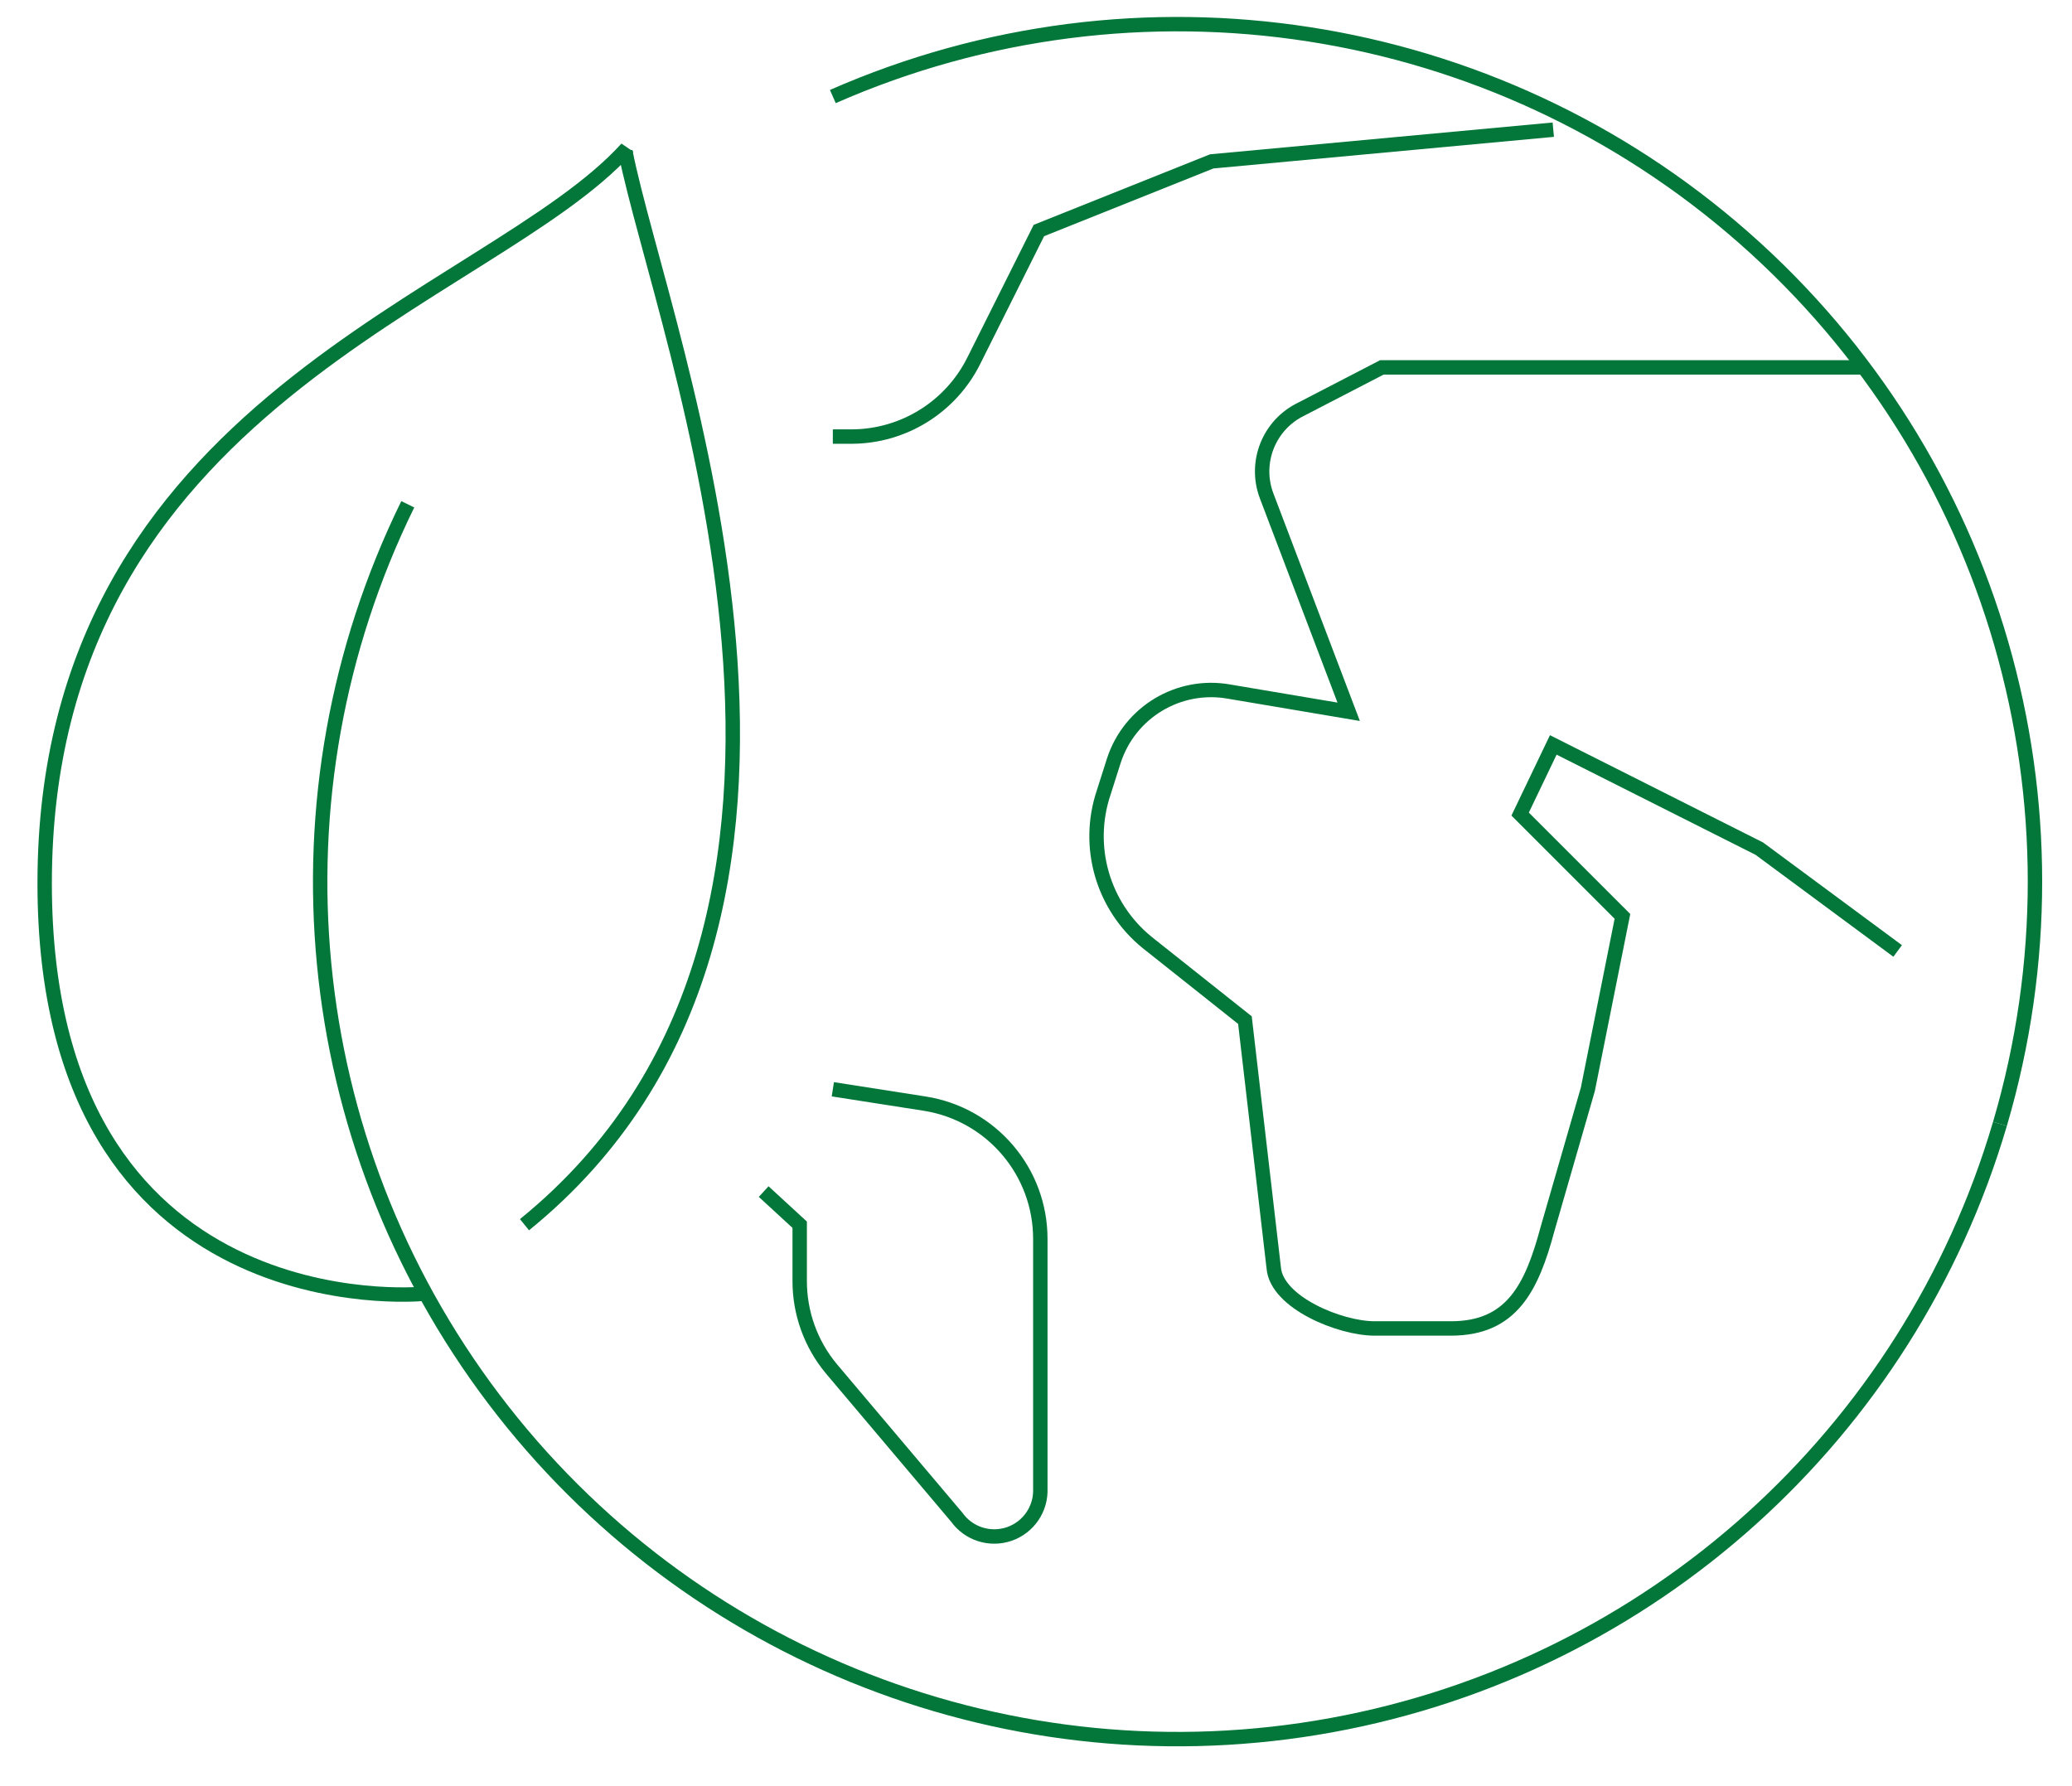
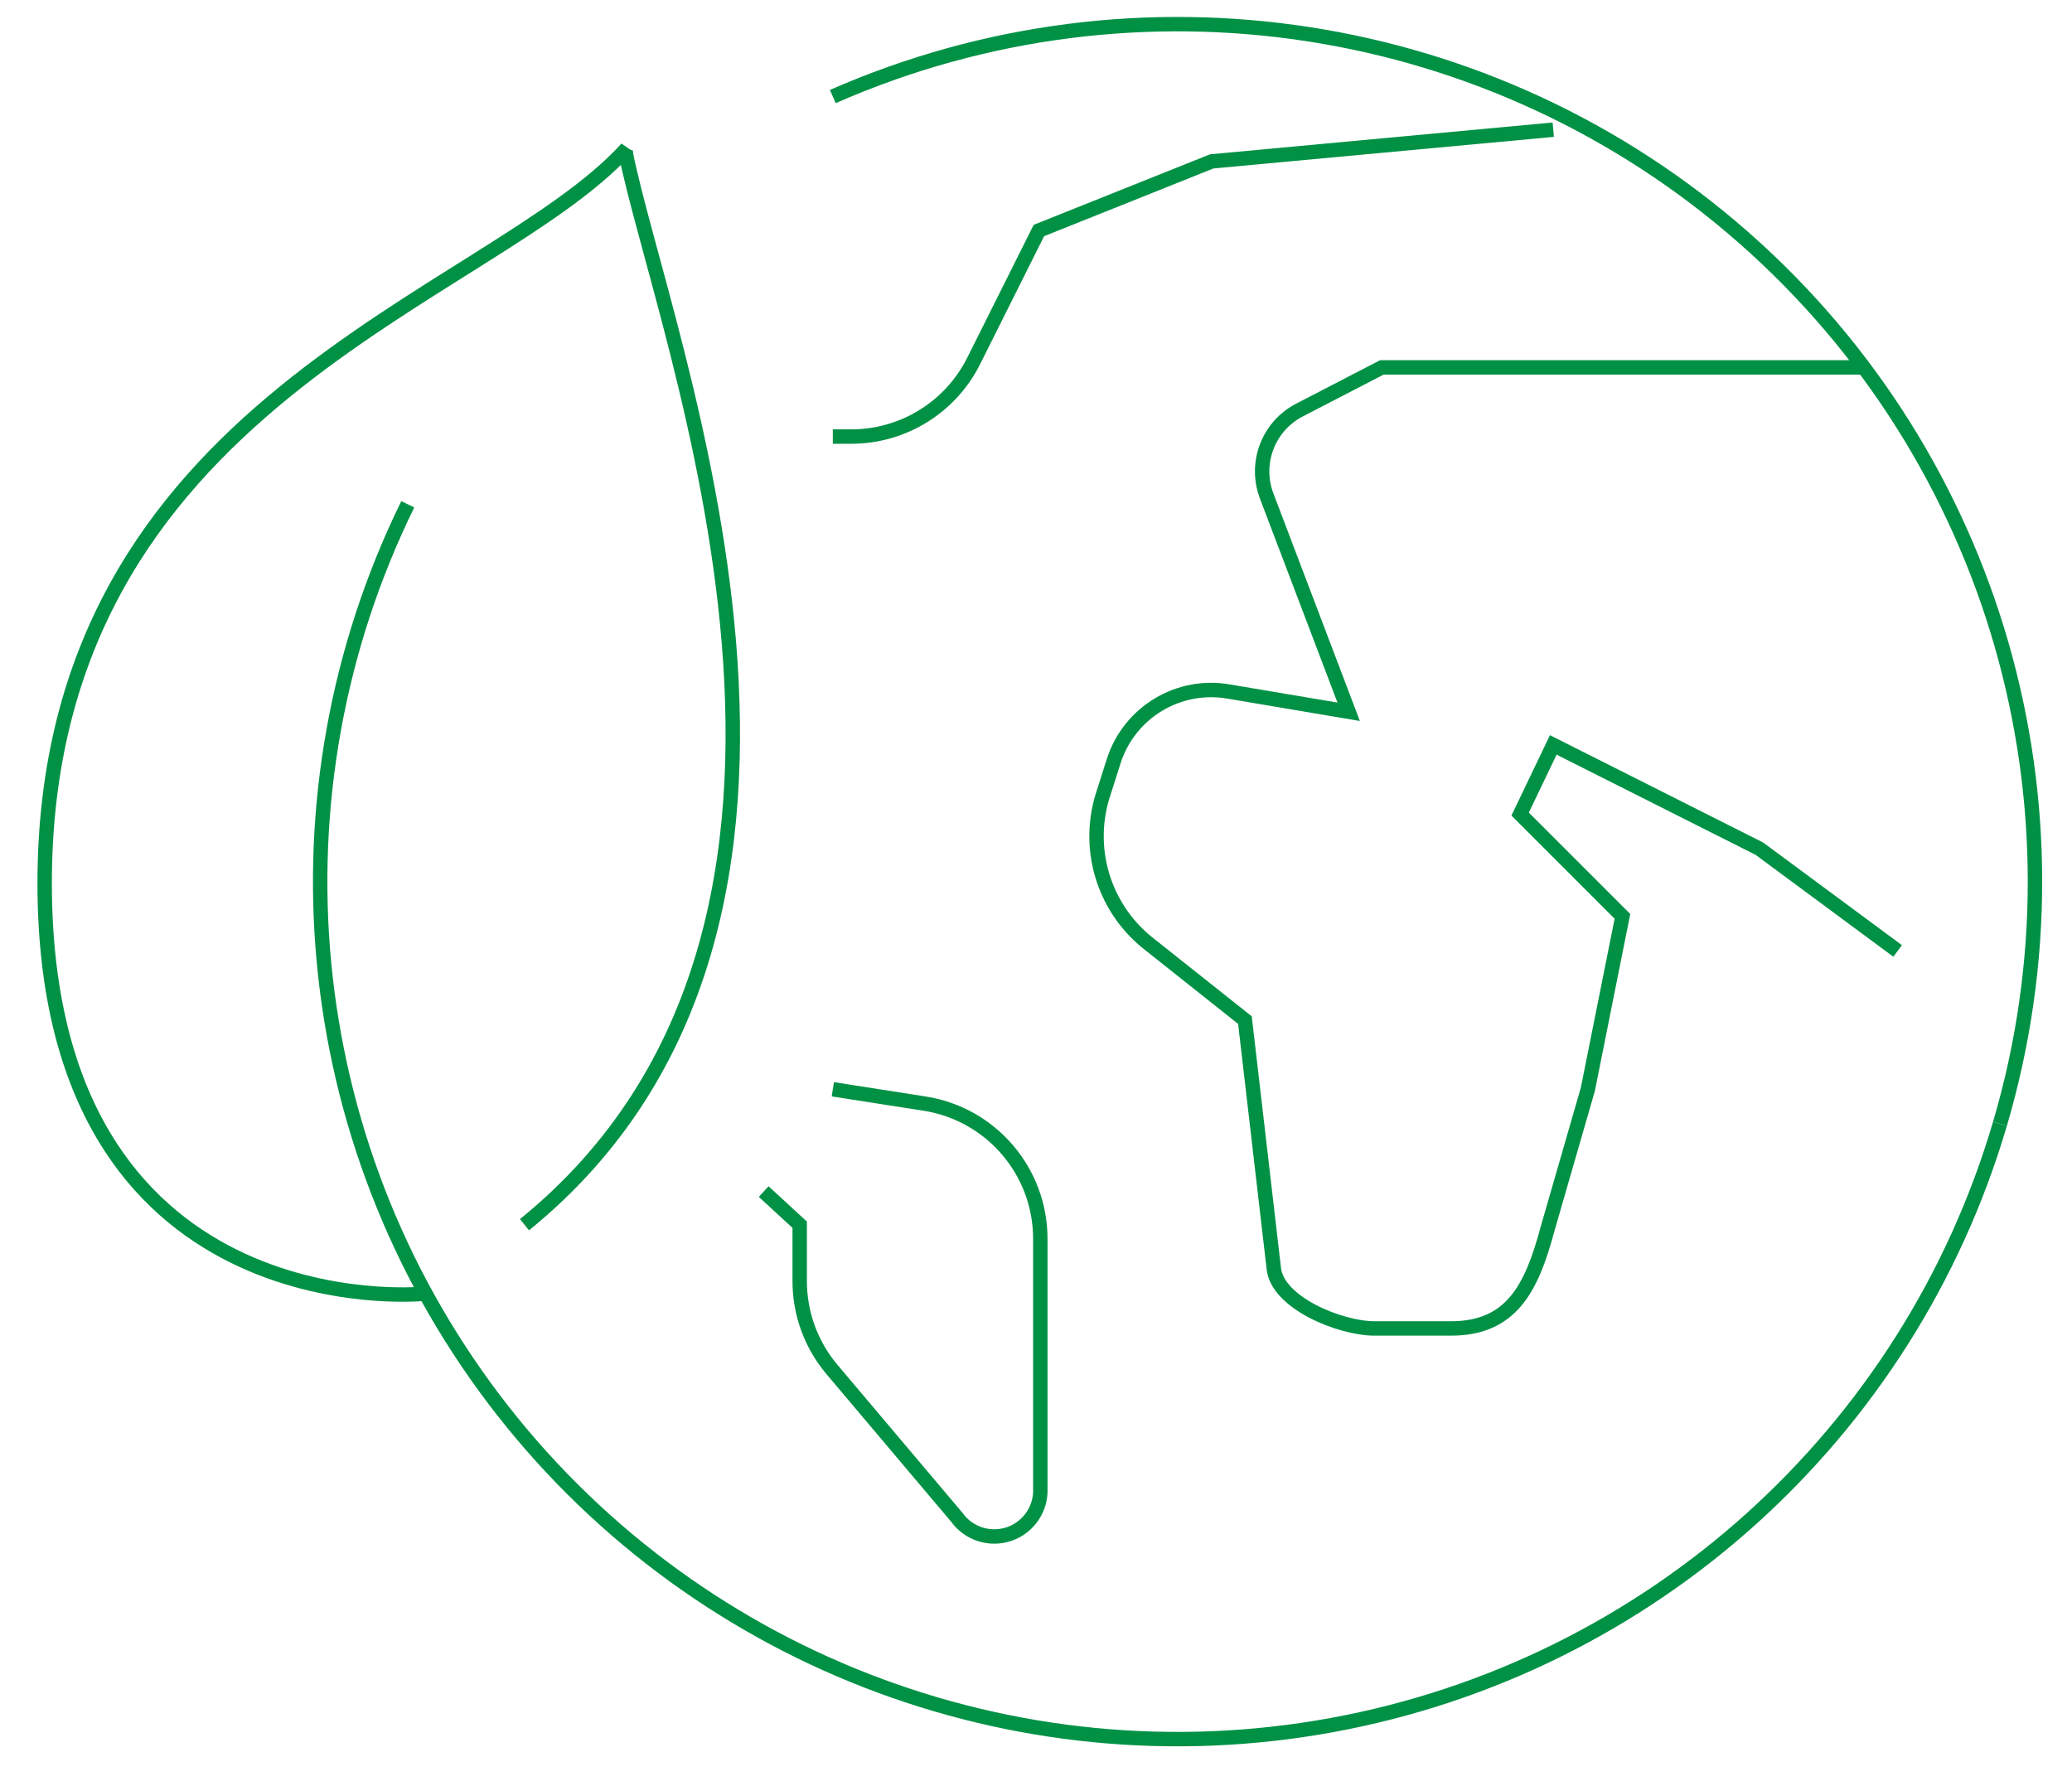
<svg xmlns="http://www.w3.org/2000/svg" width="143.8" height="123.9">
  <defs>
    <clipPath id="a">
      <path fill="none" d="M0 0h143.8v123.9H0z" data-name="Rectángulo 18" />
    </clipPath>
  </defs>
-   <g fill="none" stroke="#03773a" strokeLinecap="round" strokeLinejoin="round" strokeWidth="5" clip-path="url(#a)" data-name="Grupo 16">
+   <g fill="none" stroke="#009145" strokeLinecap="round" strokeLinejoin="round" strokeWidth="5" clip-path="url(#a)" data-name="Grupo 16">
    <path d="M36.4 85c26-21.1 9.5-61.8 7-74.5" data-name="Trazado 10" />
    <path d="m43.4 10.5.1-.2C34 20.8 3.1 27.9 3.1 61.3c0 31 26.2 28.5 26.2 28.5" data-name="Trazado 11" />
    <path d="M138.1 78.3h0" data-name="Línea 17" />
    <path d="M129.3 25.5H95.9l-5.6 2.9a4.8 4.8 0 0 0-2.4 6l5.7 15-8.3-1.4a7.1 7.1 0 0 0-8 4.8l-.7 2.2a9.5 9.5 0 0 0 3 10.4l6.8 5.4 2 17.2c.2 2.4 4.6 4.2 7 4.2h5.3c4.2 0 5.6-2.8 6.7-6.9l2.8-9.7 2.4-12-7.1-7.1 2.3-4.8 14.3 7.2 9.6 7.1" data-name="Trazado 12" />
    <path d="M57.8 75.6h0l6.4 1a9.5 9.5 0 0 1 8 9.4v17.3a3.2 3.2 0 0 1-5.8 2L57.7 95a9.5 9.5 0 0 1-2.2-6.1V85L53 82.7" data-name="Trazado 13" />
    <path d="M57.8 30.3h1.3a9.5 9.5 0 0 0 8.5-5.3l4.5-9 12-4.8L107.8 9" data-name="Trazado 14" />
    <path d="M28.3 35a59.5 59.5 0 1 0 110.5 43" data-name="Trazado 15" />
    <path d="M138.8 78a59.5 59.5 0 0 0-81-71.3" data-name="Trazado 16" />
  </g>
</svg>
